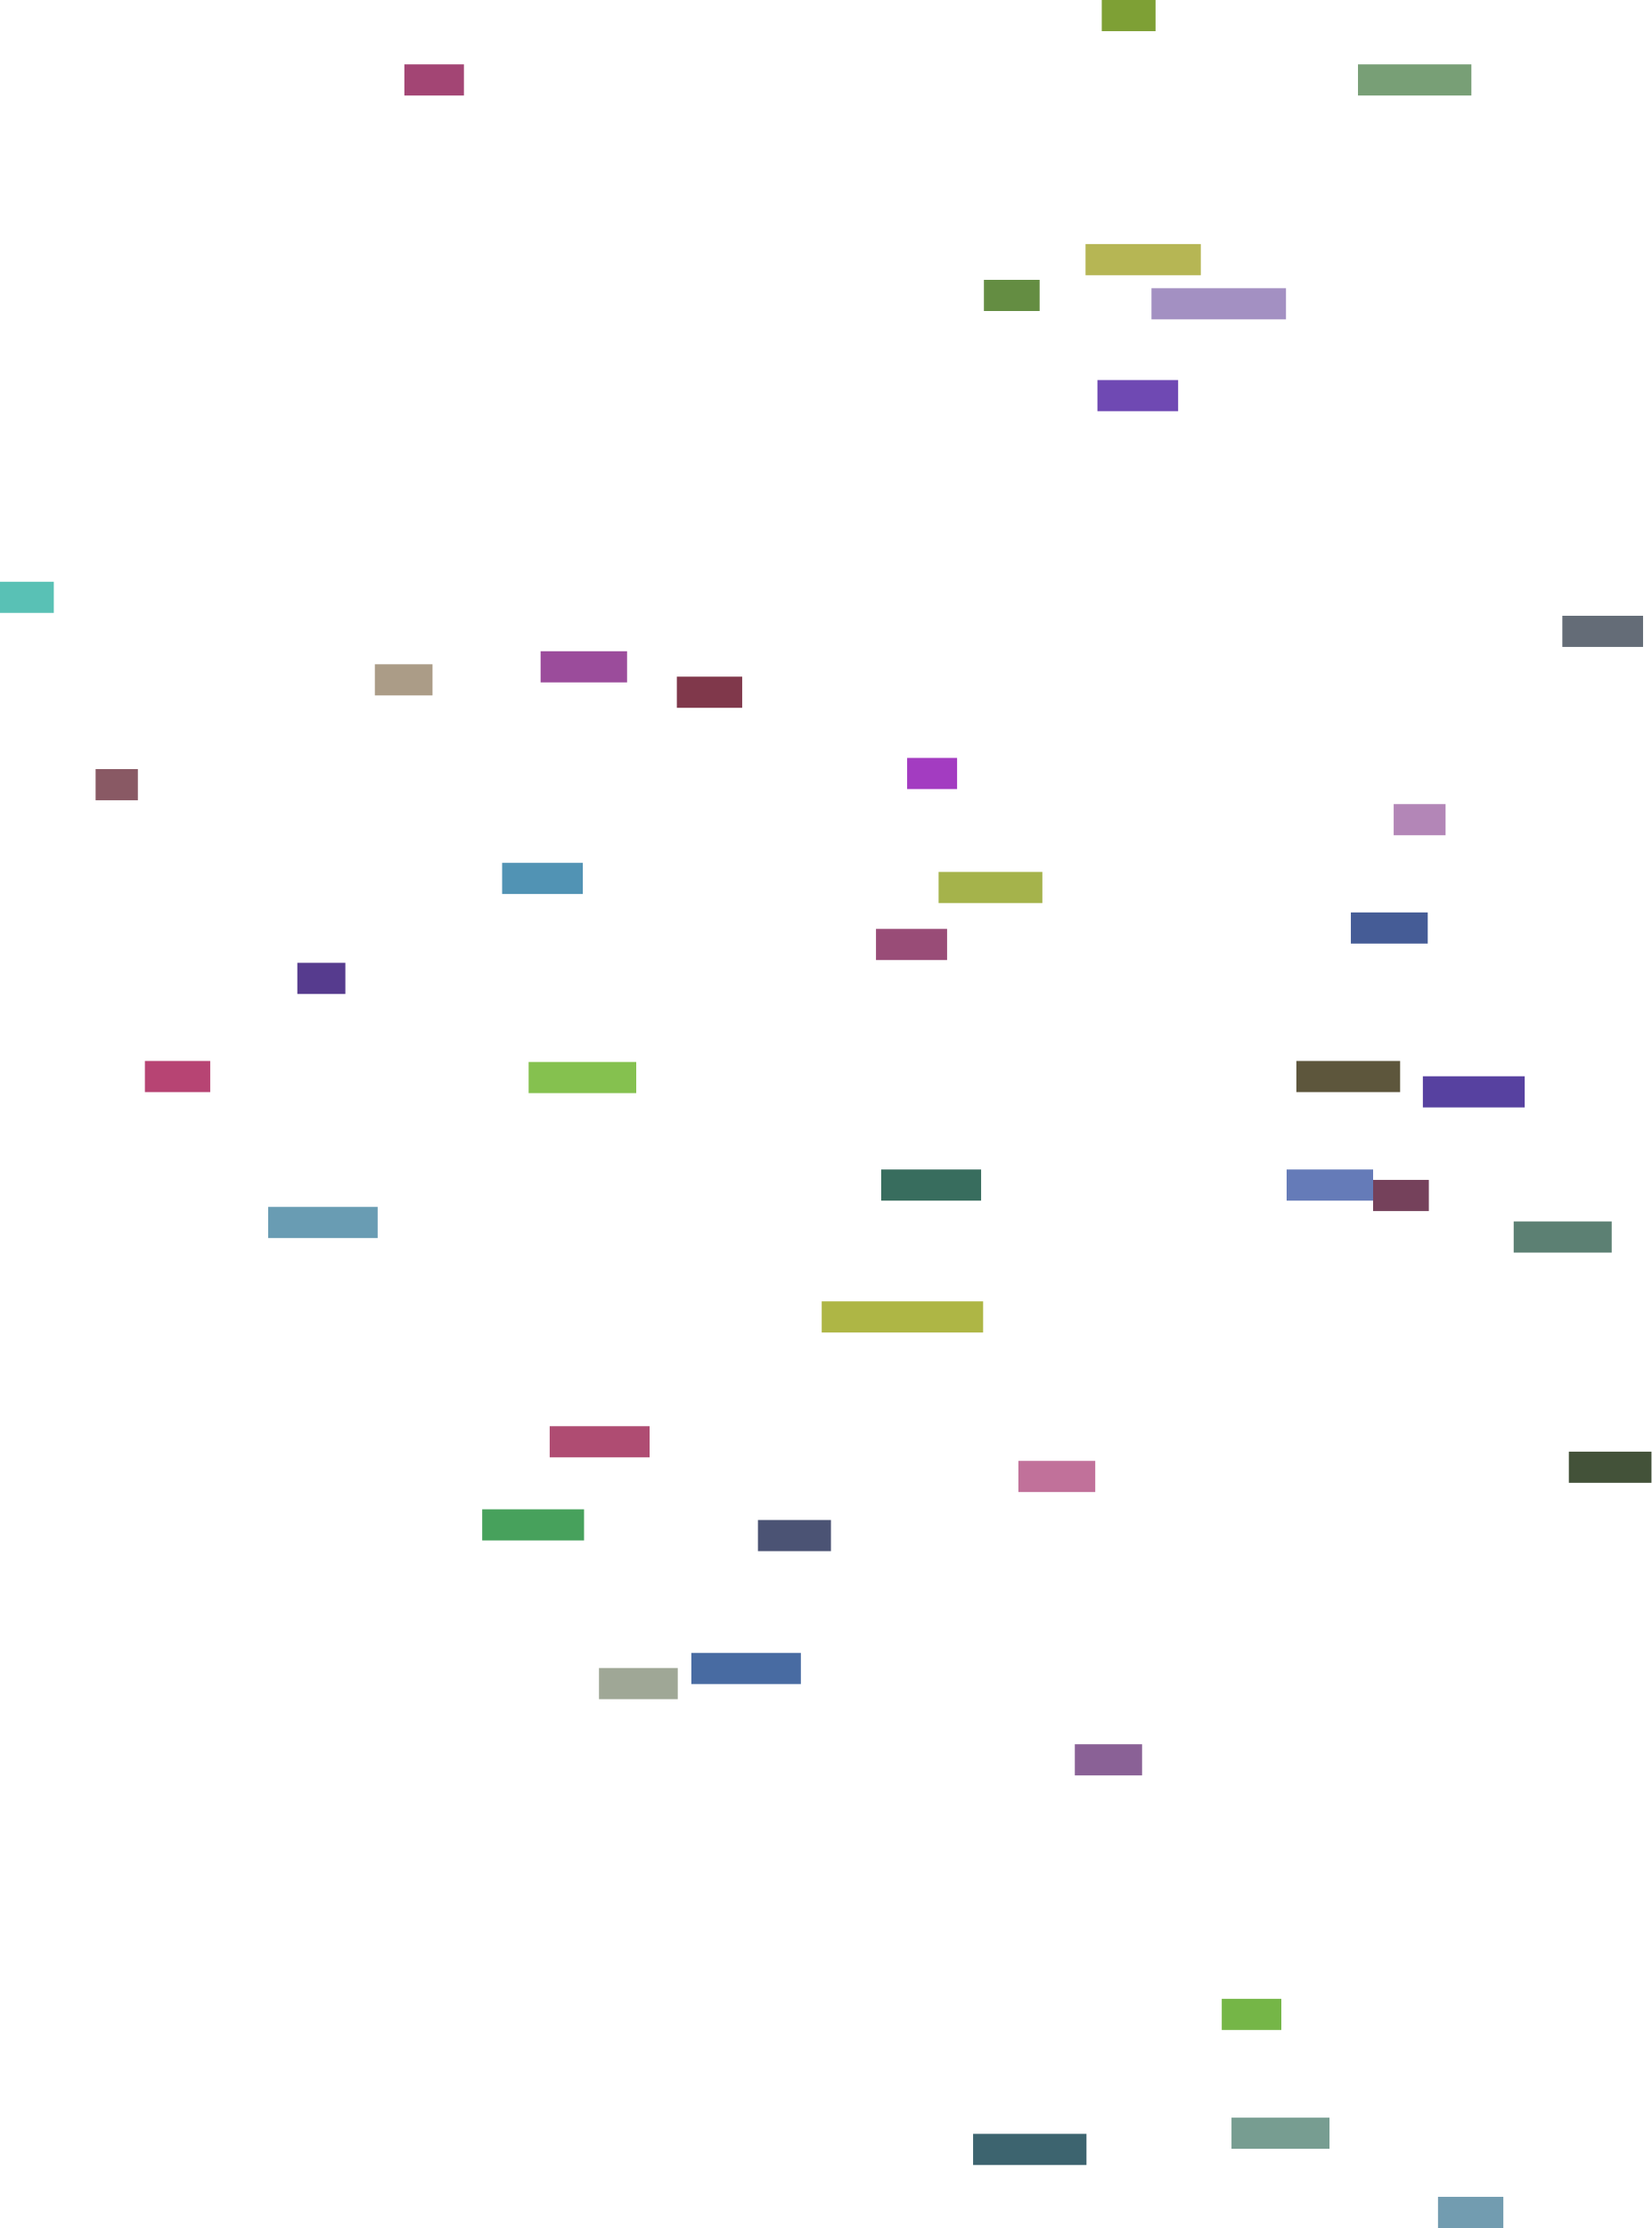
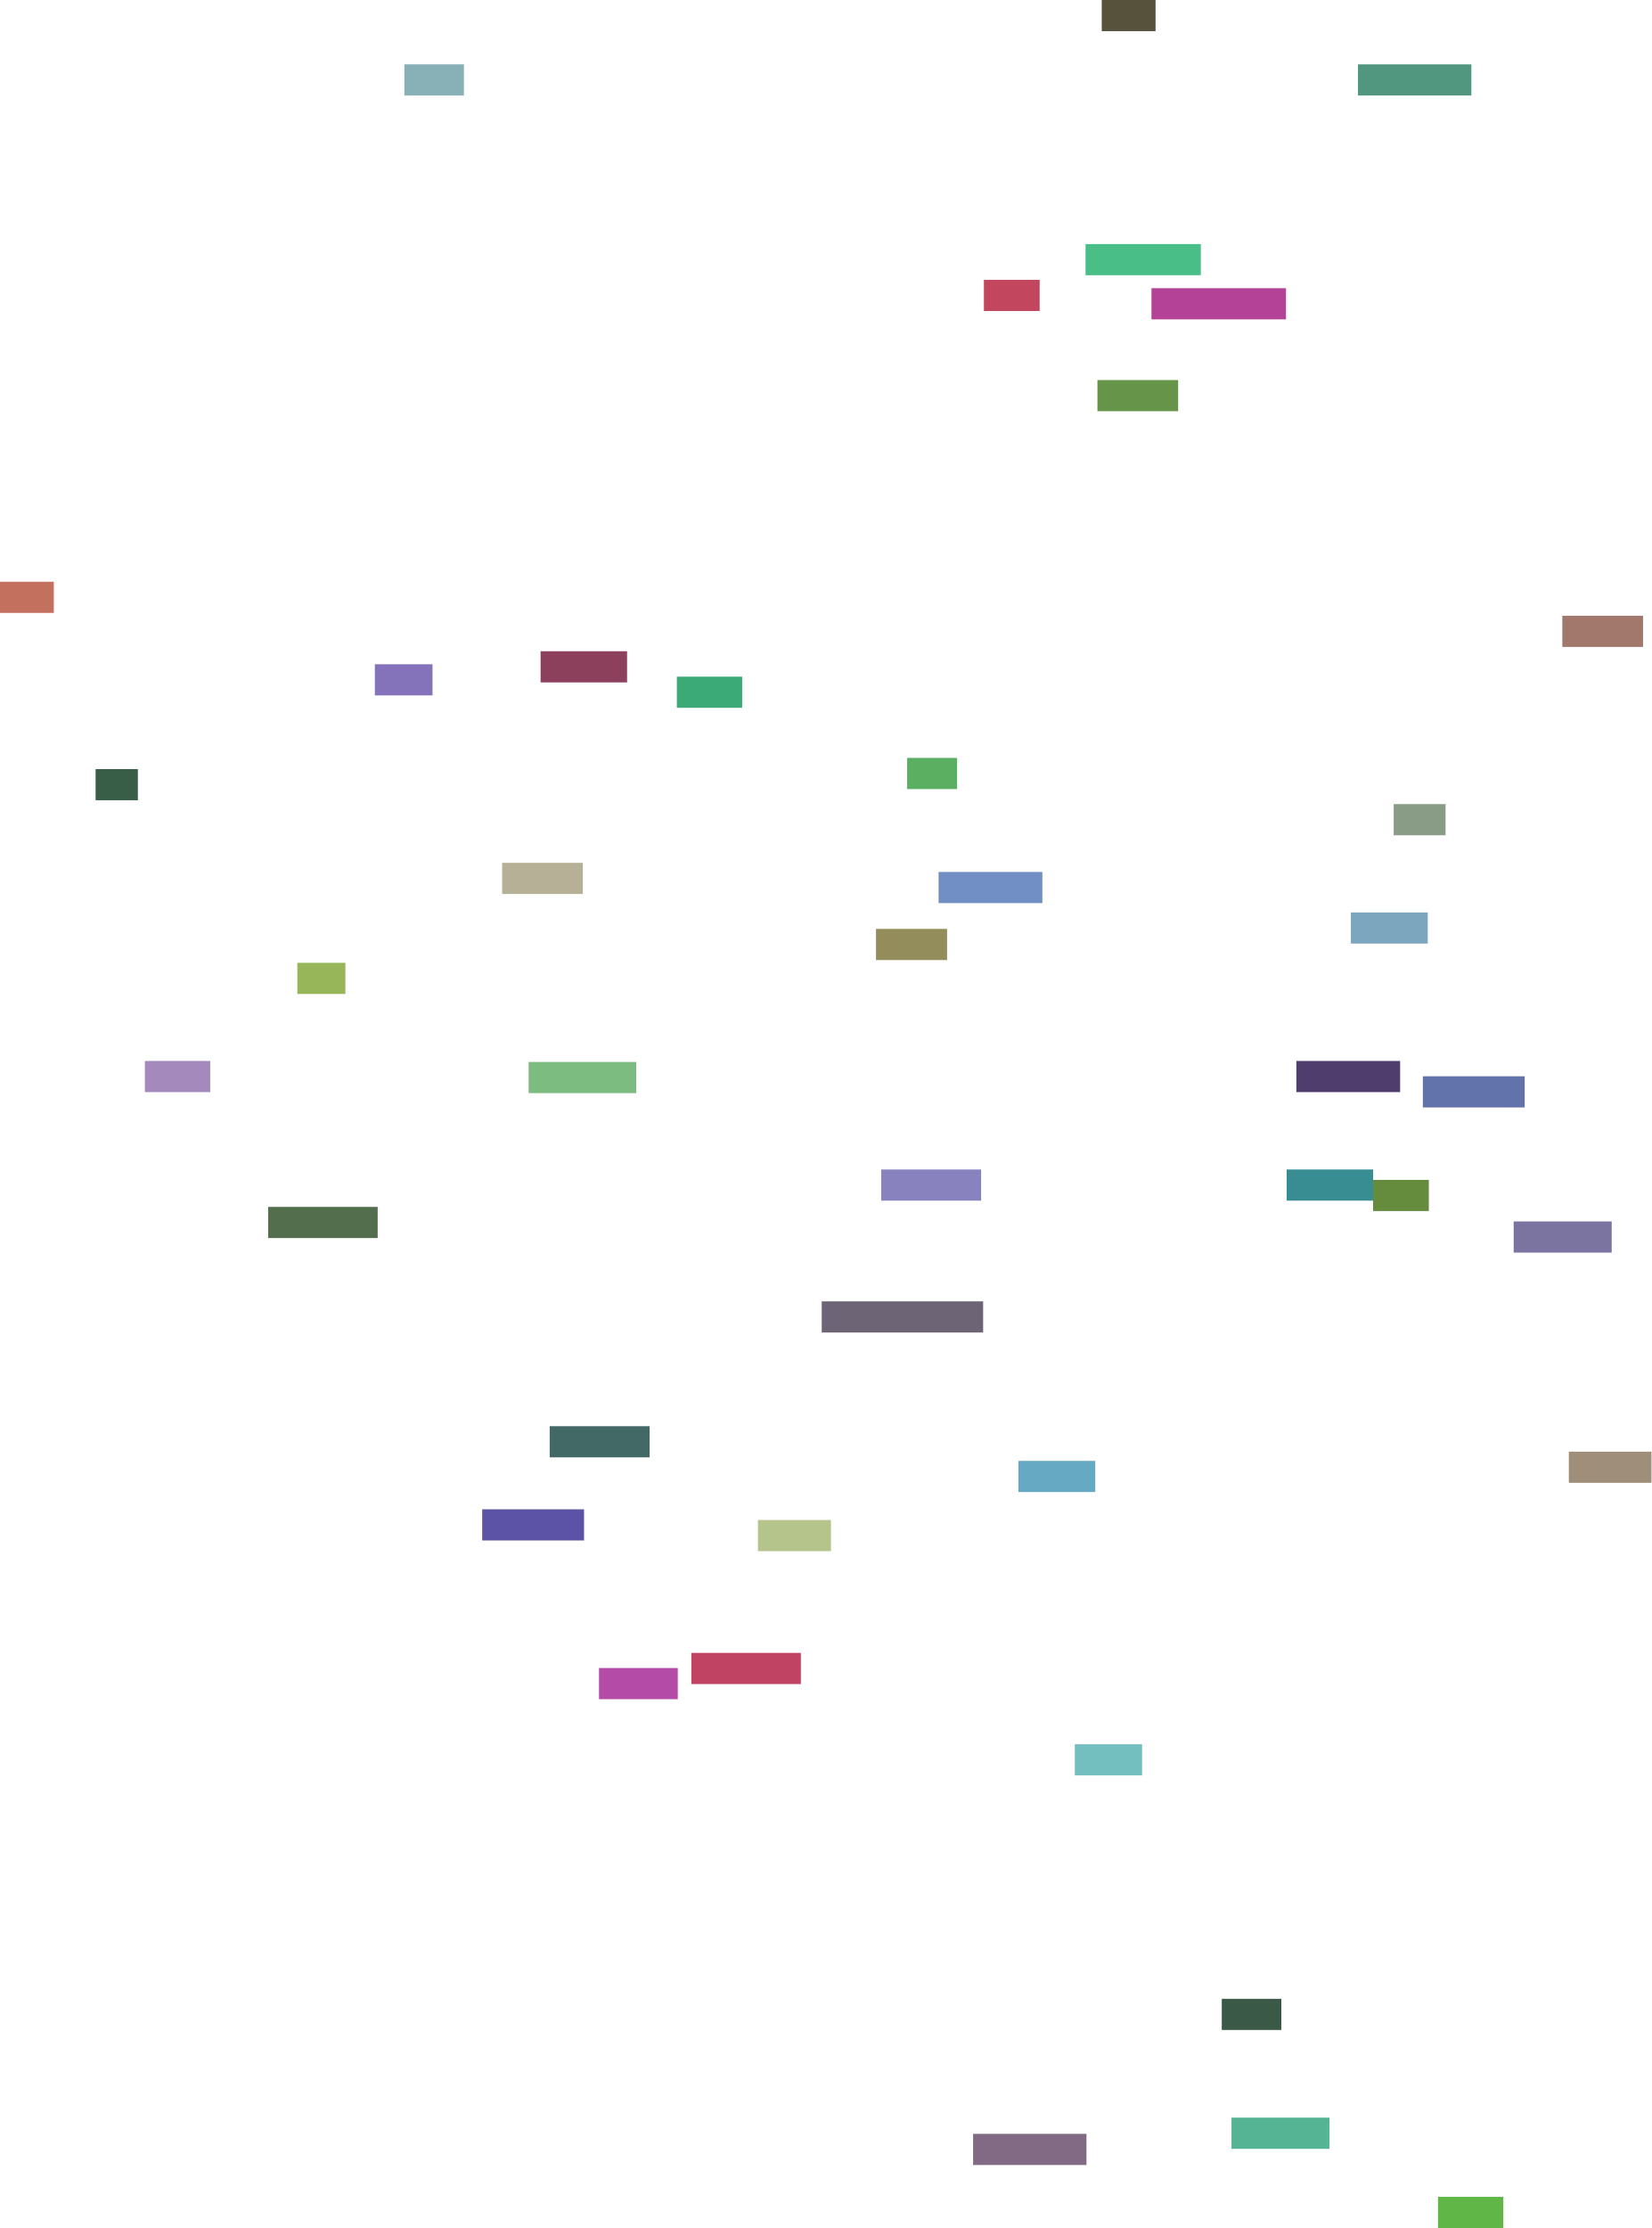
<svg xmlns="http://www.w3.org/2000/svg" viewBox="936582 18990004 1718805 2318441">
-   <rect x="2275679" y="20206968" height="32422" width="90000" stroke="#000000" fill="#657bb8" />
-   <rect x="2208157" y="21069957" height="32422" width="62000" stroke="#000000" fill="#75b647" />
-   <rect x="2569387" y="20500581" height="32422" width="86000" stroke="#000000" fill="#435239" />
-   <rect x="1036078" y="19790323" height="32422" width="44000" stroke="#000000" fill="#895964" />
-   <rect x="2562618" y="19630772" height="32422" width="84000" stroke="#000000" fill="#646c77" />
-   <rect x="1853696" y="20206968" height="32422" width="104000" stroke="#000000" fill="#386d5e" />
-   <rect x="2417456" y="20109971" height="32422" width="106000" stroke="#000000" fill="#5741a0" />
-   <rect x="2387084" y="19826745" height="32422" width="54000" stroke="#000000" fill="#b386b7" />
-   <rect x="2078760" y="19385493" height="32422" width="84000" stroke="#000000" fill="#6f49b3" />
-   <rect x="1725421" y="20571706" height="32422" width="76000" stroke="#000000" fill="#4b5374" />
-   <rect x="1880701" y="19778687" height="32422" width="52000" stroke="#000000" fill="#a33cc1" />
-   <rect x="1486759" y="20095080" height="32422" width="112000" stroke="#000000" fill="#85c14f" />
-   <rect x="1656100" y="20710001" height="32422" width="114000" stroke="#000000" fill="#486ba2" />
-   <rect x="1559988" y="20725728" height="32422" width="82000" stroke="#000000" fill="#9fa796" />
-   <rect x="1438447" y="20560576" height="32422" width="106000" stroke="#000000" fill="#47a15c" />
-   <rect x="1960604" y="19281220" height="32422" width="58000" stroke="#000000" fill="#648d42" />
-   <rect x="1246043" y="19991905" height="32422" width="50000" stroke="#000000" fill="#563b8e" />
-   <rect x="1508687" y="20474092" height="32422" width="104000" stroke="#000000" fill="#af4c72" />
-   <rect x="2055228" y="20805058" height="32422" width="70000" stroke="#000000" fill="#8a6196" />
-   <rect x="2511992" y="20261029" height="32422" width="102000" stroke="#000000" fill="#5c8073" />
-   <rect x="936582" y="19595366" height="32422" width="56000" stroke="#000000" fill="#59c1b5" />
-   <rect x="1996489" y="20510197" height="32422" width="80000" stroke="#000000" fill="#c1719a" />
-   <rect x="2349943" y="19056978" height="32422" width="118000" stroke="#000000" fill="#789f76" />
-   <rect x="1215653" y="20245895" height="32422" width="114000" stroke="#000000" fill="#699cb3" />
-   <rect x="1459178" y="19887874" height="32422" width="84000" stroke="#000000" fill="#5193b4" />
-   <rect x="1641021" y="19694121" height="32422" width="68000" stroke="#000000" fill="#80384b" />
-   <rect x="2083258" y="18990004" height="32422" width="56000" stroke="#000000" fill="#7ea035" />
-   <rect x="2285797" y="20094034" height="32422" width="108000" stroke="#000000" fill="#5d563c" />
-   <rect x="1913444" y="19897330" height="32422" width="108000" stroke="#000000" fill="#a5b34b" />
-   <rect x="1326720" y="19681221" height="32422" width="60000" stroke="#000000" fill="#ab9c87" />
-   <rect x="1791798" y="20344180" height="32422" width="168000" stroke="#000000" fill="#aeb645" />
-   <rect x="2066371" y="19243972" height="32422" width="120000" stroke="#000000" fill="#b6b654" />
-   <rect x="2218284" y="21193610" height="32422" width="102000" stroke="#000000" fill="#779d91" />
-   <rect x="1087379" y="20094034" height="32422" width="68000" stroke="#000000" fill="#b74473" />
-   <rect x="2365679" y="20217785" height="32422" width="58000" stroke="#000000" fill="#75415b" />
-   <rect x="1357431" y="19056978" height="32422" width="62000" stroke="#000000" fill="#a34574" />
-   <rect x="1949348" y="21210474" height="32422" width="118000" stroke="#000000" fill="#3d646f" />
-   <rect x="2342535" y="19939471" height="32422" width="80000" stroke="#000000" fill="#455c96" />
-   <rect x="2433209" y="21276024" height="32422" width="68000" stroke="#000000" fill="#729cb0" />
-   <rect x="1499226" y="19667689" height="32422" width="90000" stroke="#000000" fill="#9b4c9b" />
-   <rect x="2135001" y="19289907" height="32422" width="140000" stroke="#000000" fill="#a390c2" />
-   <rect x="1848288" y="19956601" height="32422" width="74000" stroke="#000000" fill="#994c77" />
+   <rect x="2275679" y="20206968" height="32422" width="90000" stroke="#000000" fill="#378d92" />
+   <rect x="2208157" y="21069957" height="32422" width="62000" stroke="#000000" fill="#3a5a47" />
+   <rect x="2569387" y="20500581" height="32422" width="86000" stroke="#000000" fill="#9f8e7a" />
+   <rect x="1036078" y="19790323" height="32422" width="44000" stroke="#000000" fill="#395e47" />
+   <rect x="2562618" y="19630772" height="32422" width="84000" stroke="#000000" fill="#a2776c" />
+   <rect x="1853696" y="20206968" height="32422" width="104000" stroke="#000000" fill="#8882be" />
+   <rect x="2417456" y="20109971" height="32422" width="106000" stroke="#000000" fill="#6272ab" />
+   <rect x="2387084" y="19826745" height="32422" width="54000" stroke="#000000" fill="#899c86" />
+   <rect x="2078760" y="19385493" height="32422" width="84000" stroke="#000000" fill="#669448" />
+   <rect x="1725421" y="20571706" height="32422" width="76000" stroke="#000000" fill="#b5c48b" />
+   <rect x="1880701" y="19778687" height="32422" width="52000" stroke="#000000" fill="#5aaf60" />
+   <rect x="1486759" y="20095080" height="32422" width="112000" stroke="#000000" fill="#7dbc80" />
+   <rect x="1656100" y="20710001" height="32422" width="114000" stroke="#000000" fill="#c14363" />
+   <rect x="1559988" y="20725728" height="32422" width="82000" stroke="#000000" fill="#b44ca7" />
+   <rect x="1438447" y="20560576" height="32422" width="106000" stroke="#000000" fill="#5d53a6" />
+   <rect x="1960604" y="19281220" height="32422" width="58000" stroke="#000000" fill="#c2465d" />
+   <rect x="1246043" y="19991905" height="32422" width="50000" stroke="#000000" fill="#96b659" />
+   <rect x="1508687" y="20474092" height="32422" width="104000" stroke="#000000" fill="#426965" />
+   <rect x="2055228" y="20805058" height="32422" width="70000" stroke="#000000" fill="#73bebf" />
+   <rect x="2511992" y="20261029" height="32422" width="102000" stroke="#000000" fill="#7c74a0" />
+   <rect x="936582" y="19595366" height="32422" width="56000" stroke="#000000" fill="#c3705f" />
+   <rect x="1996489" y="20510197" height="32422" width="80000" stroke="#000000" fill="#66a9c3" />
+   <rect x="2349943" y="19056978" height="32422" width="118000" stroke="#000000" fill="#51977f" />
+   <rect x="1215653" y="20245895" height="32422" width="114000" stroke="#000000" fill="#536e4c" />
+   <rect x="1459178" y="19887874" height="32422" width="84000" stroke="#000000" fill="#b6b097" />
+   <rect x="1641021" y="19694121" height="32422" width="68000" stroke="#000000" fill="#3caa77" />
+   <rect x="2083258" y="18990004" height="32422" width="56000" stroke="#000000" fill="#57523c" />
+   <rect x="2285797" y="20094034" height="32422" width="108000" stroke="#000000" fill="#4f3d6d" />
+   <rect x="1913444" y="19897330" height="32422" width="108000" stroke="#000000" fill="#718fc4" />
+   <rect x="1326720" y="19681221" height="32422" width="60000" stroke="#000000" fill="#8473bb" />
+   <rect x="1791798" y="20344180" height="32422" width="168000" stroke="#000000" fill="#6d6475" />
+   <rect x="2066371" y="19243972" height="32422" width="120000" stroke="#000000" fill="#49be87" />
+   <rect x="2218284" y="21193610" height="32422" width="102000" stroke="#000000" fill="#54b494" />
+   <rect x="1087379" y="20094034" height="32422" width="68000" stroke="#000000" fill="#a389bc" />
+   <rect x="2365679" y="20217785" height="32422" width="58000" stroke="#000000" fill="#648c3c" />
+   <rect x="1357431" y="19056978" height="32422" width="62000" stroke="#000000" fill="#88b0b7" />
+   <rect x="1949348" y="21210474" height="32422" width="118000" stroke="#000000" fill="#826a85" />
+   <rect x="2342535" y="19939471" height="32422" width="80000" stroke="#000000" fill="#7ca6bd" />
+   <rect x="2433209" y="21276024" height="32422" width="68000" stroke="#000000" fill="#60b646" />
+   <rect x="1499226" y="19667689" height="32422" width="90000" stroke="#000000" fill="#8d405b" />
+   <rect x="2135001" y="19289907" height="32422" width="140000" stroke="#000000" fill="#b44297" />
+   <rect x="1848288" y="19956601" height="32422" width="74000" stroke="#000000" fill="#938d5b" />
</svg>
